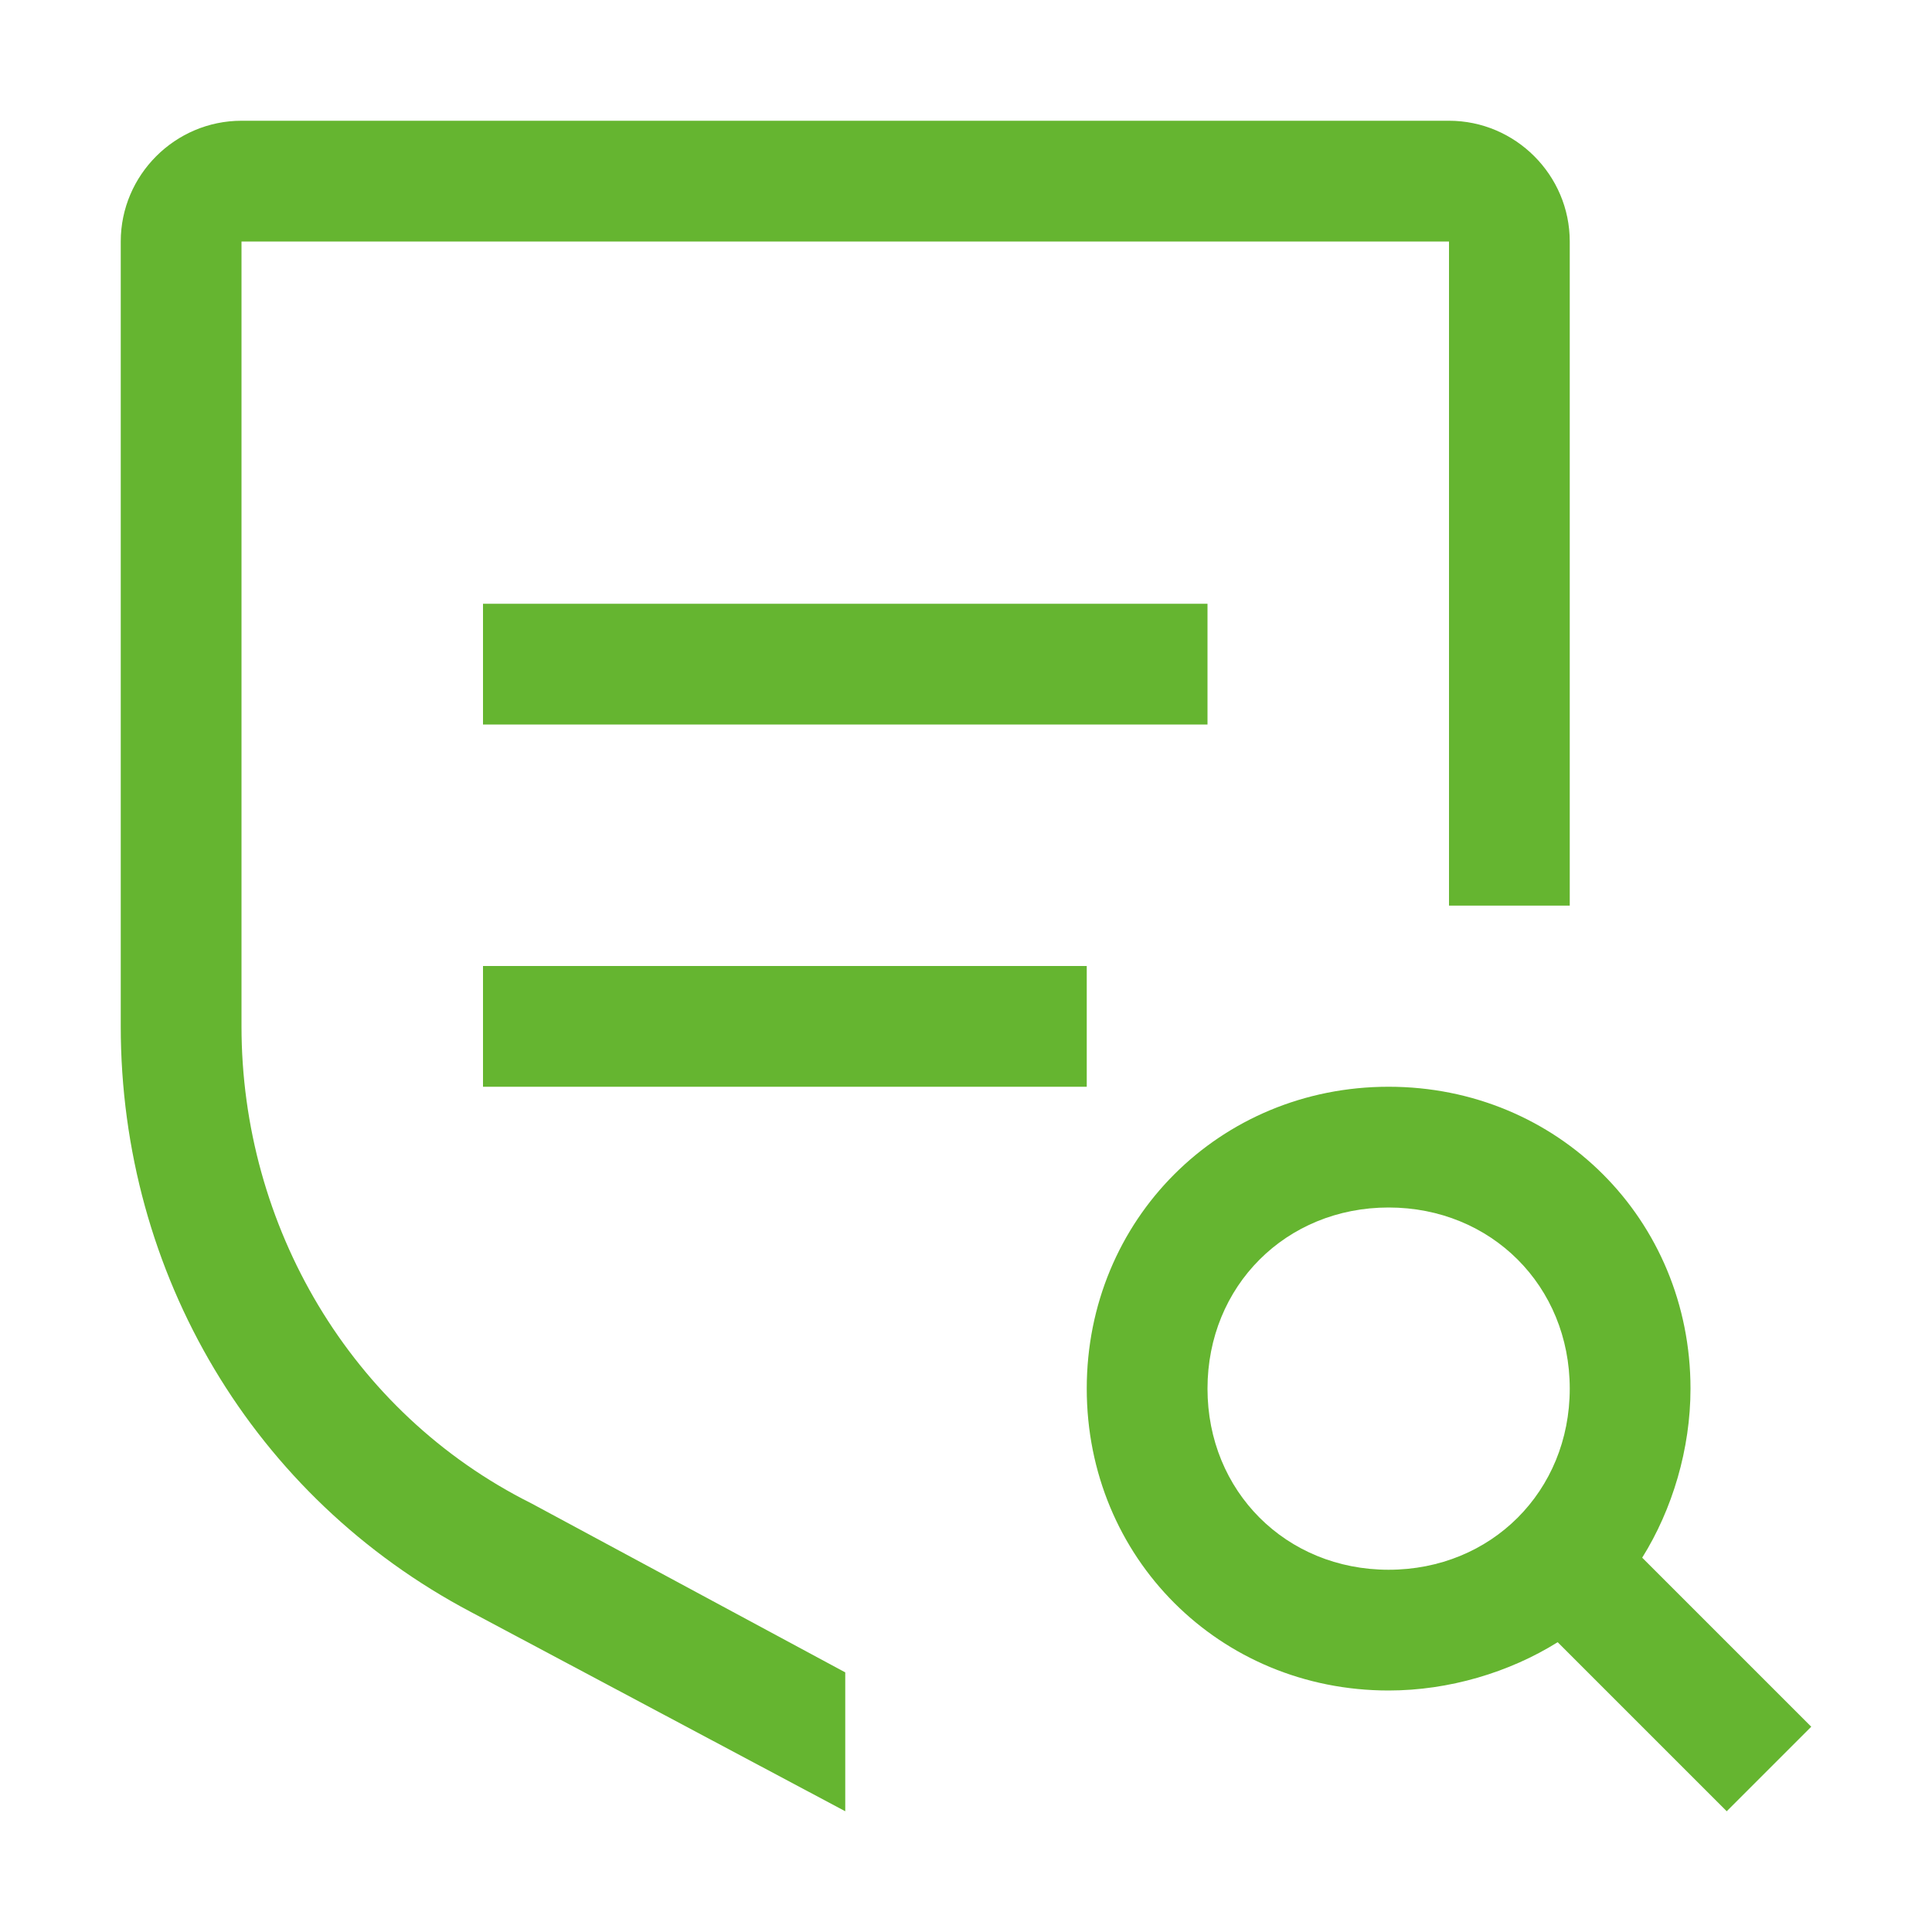
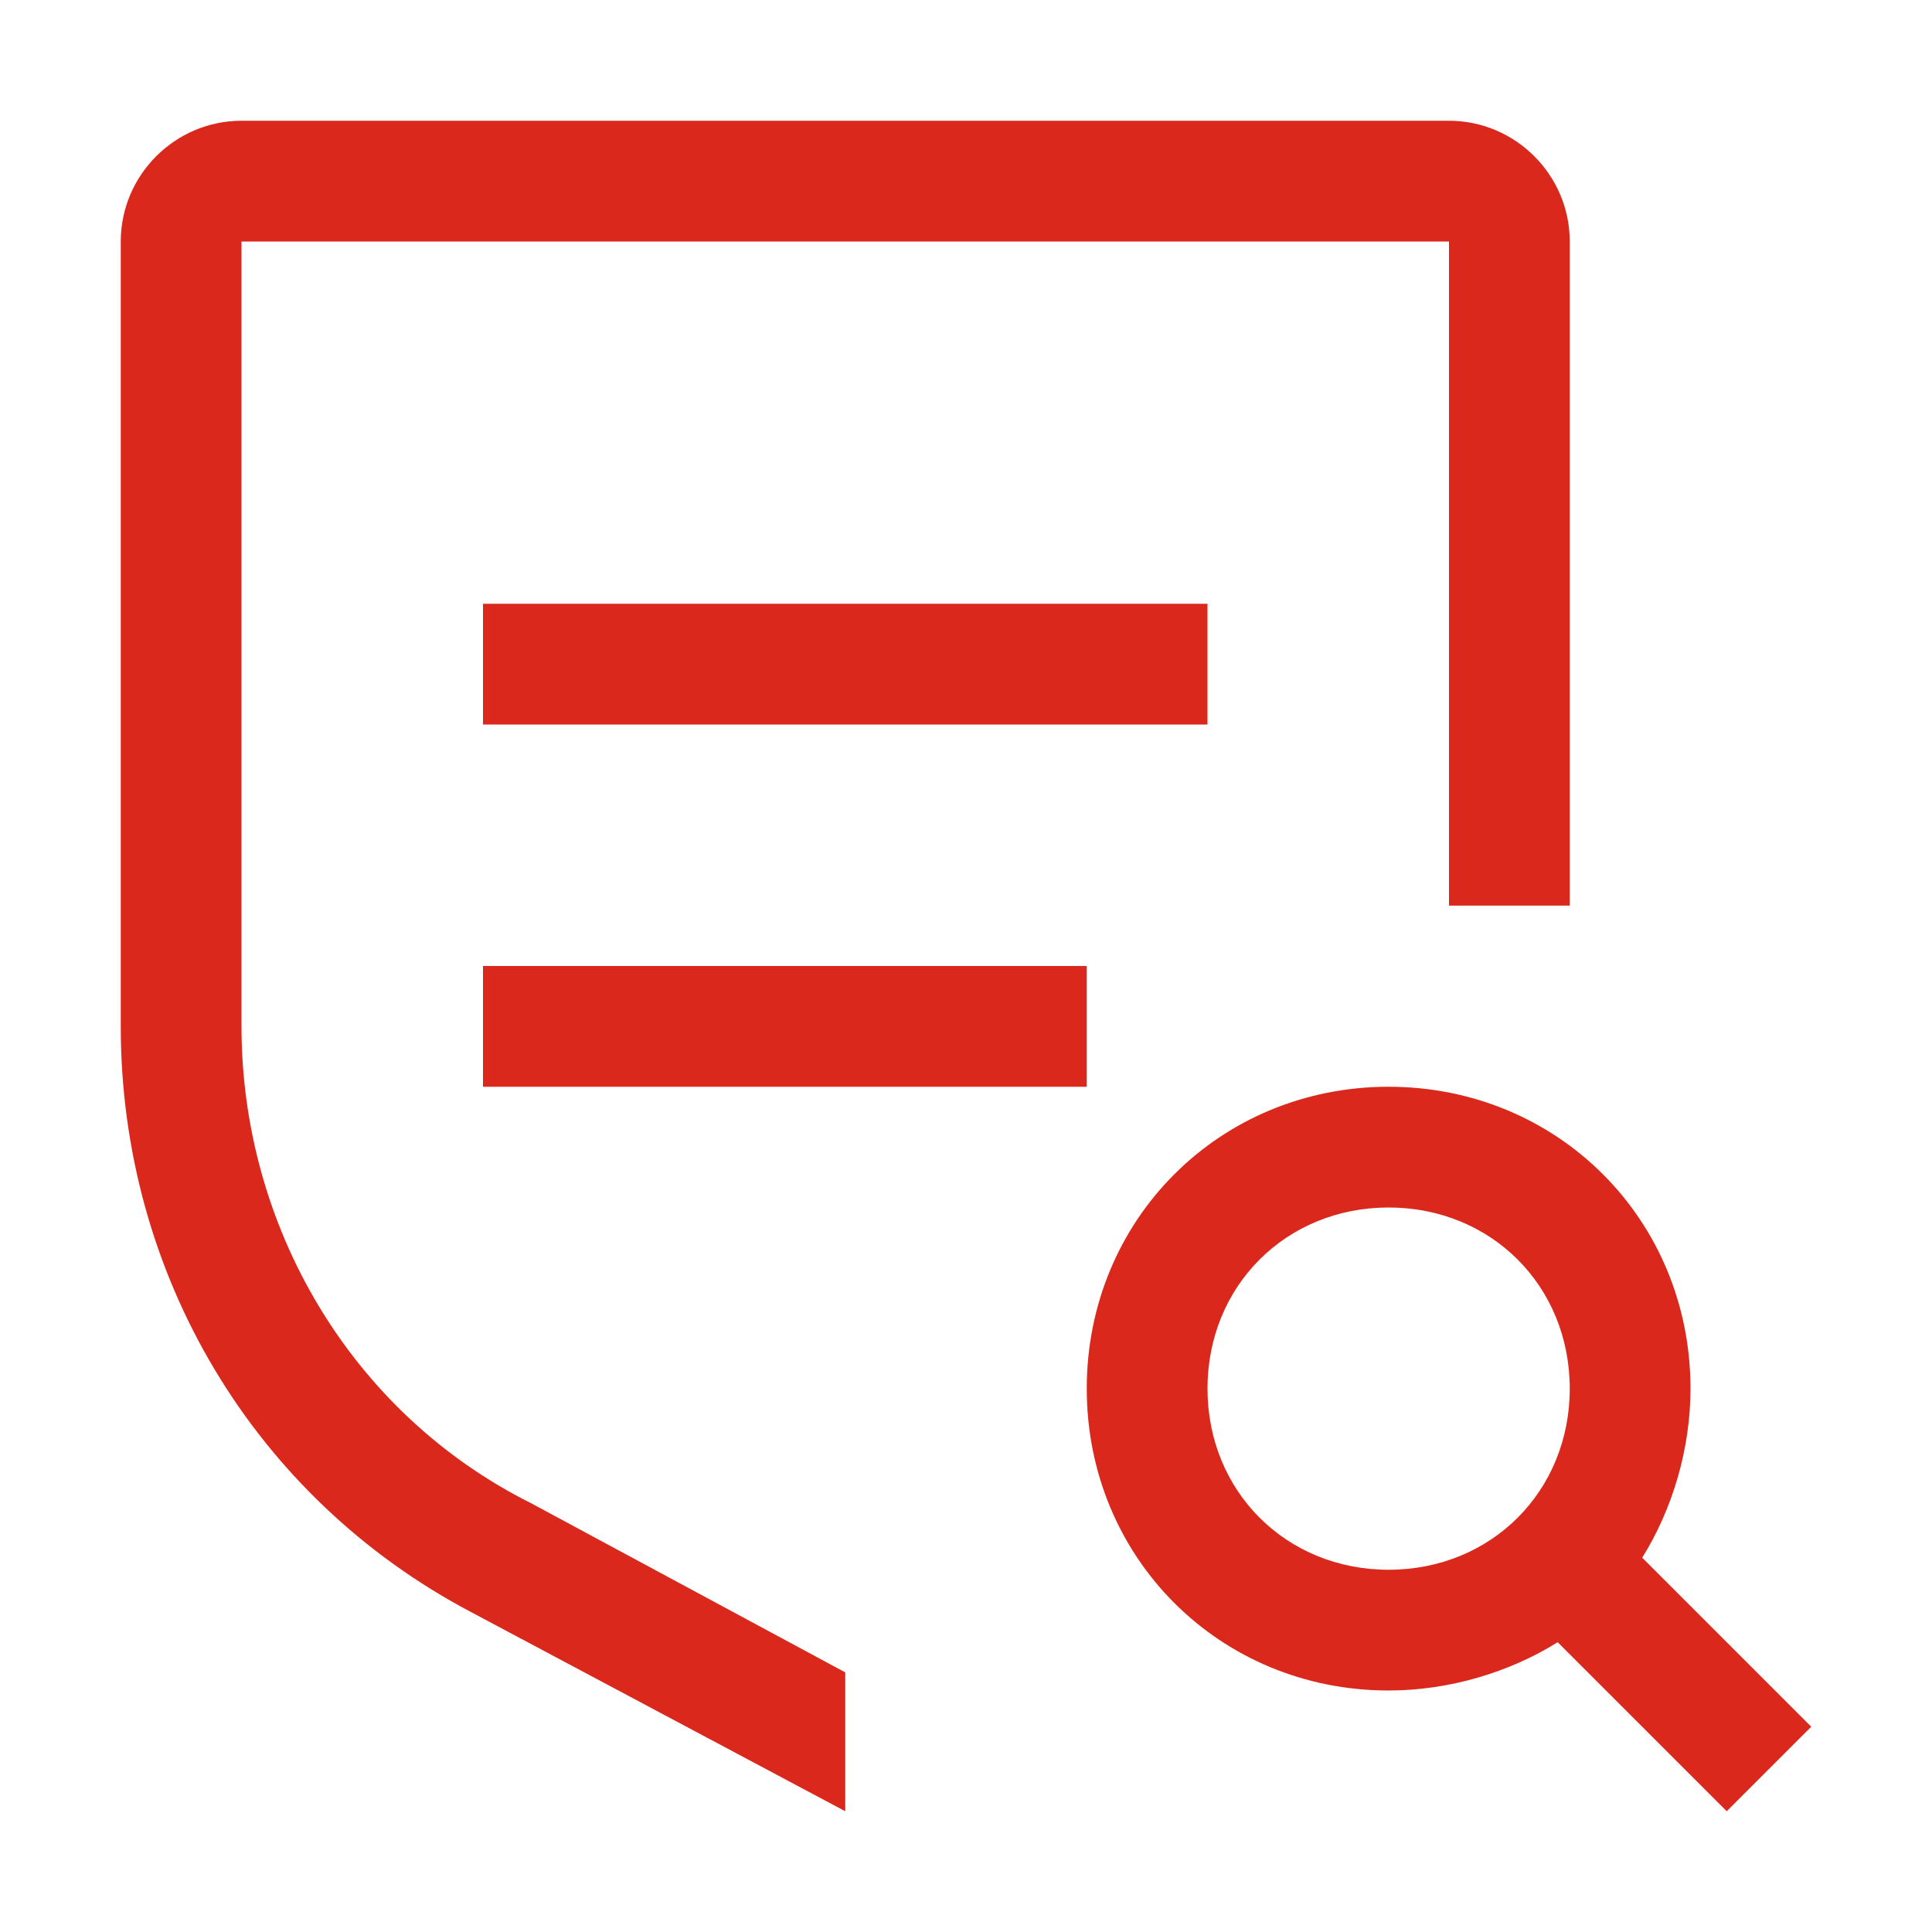
<svg xmlns="http://www.w3.org/2000/svg" width="1em" height="1em" viewBox="0 0 32 32">
-   <path fill="#65b530" d="m30 28.6l-2.8-2.8c.5-.8.8-1.8.8-2.8c0-2.8-2.2-5-5-5s-5 2.2-5 5s2.2 5 5 5c1 0 2-.3 2.8-.8l2.8 2.8zM20 23c0-1.7 1.3-3 3-3s3 1.3 3 3s-1.3 3-3 3s-3-1.3-3-3M8 16h10v2H8zm0-6h12v2H8z" />
-   <path fill="#65b530" d="m14 27.7l-5.2-2.8C5.8 23.4 4 20.3 4 17V4h20v11h2V4c0-1.1-.9-2-2-2H4c-1.1 0-2 .9-2 2v13c0 4.1 2.2 7.8 5.8 9.7L14 30z" />
+   <path fill="#da291c" d="m30 28.6l-2.8-2.8c.5-.8.8-1.8.8-2.8c0-2.8-2.2-5-5-5s-5 2.2-5 5s2.2 5 5 5c1 0 2-.3 2.8-.8l2.8 2.8zM20 23c0-1.7 1.3-3 3-3s3 1.3 3 3s-1.3 3-3 3s-3-1.3-3-3M8 16h10v2H8zm0-6h12v2H8z" />
+   <path fill="#da291c" d="m14 27.7l-5.2-2.8C5.8 23.4 4 20.3 4 17V4h20v11h2V4c0-1.1-.9-2-2-2H4c-1.1 0-2 .9-2 2v13c0 4.1 2.2 7.8 5.8 9.7L14 30z" />
</svg>
